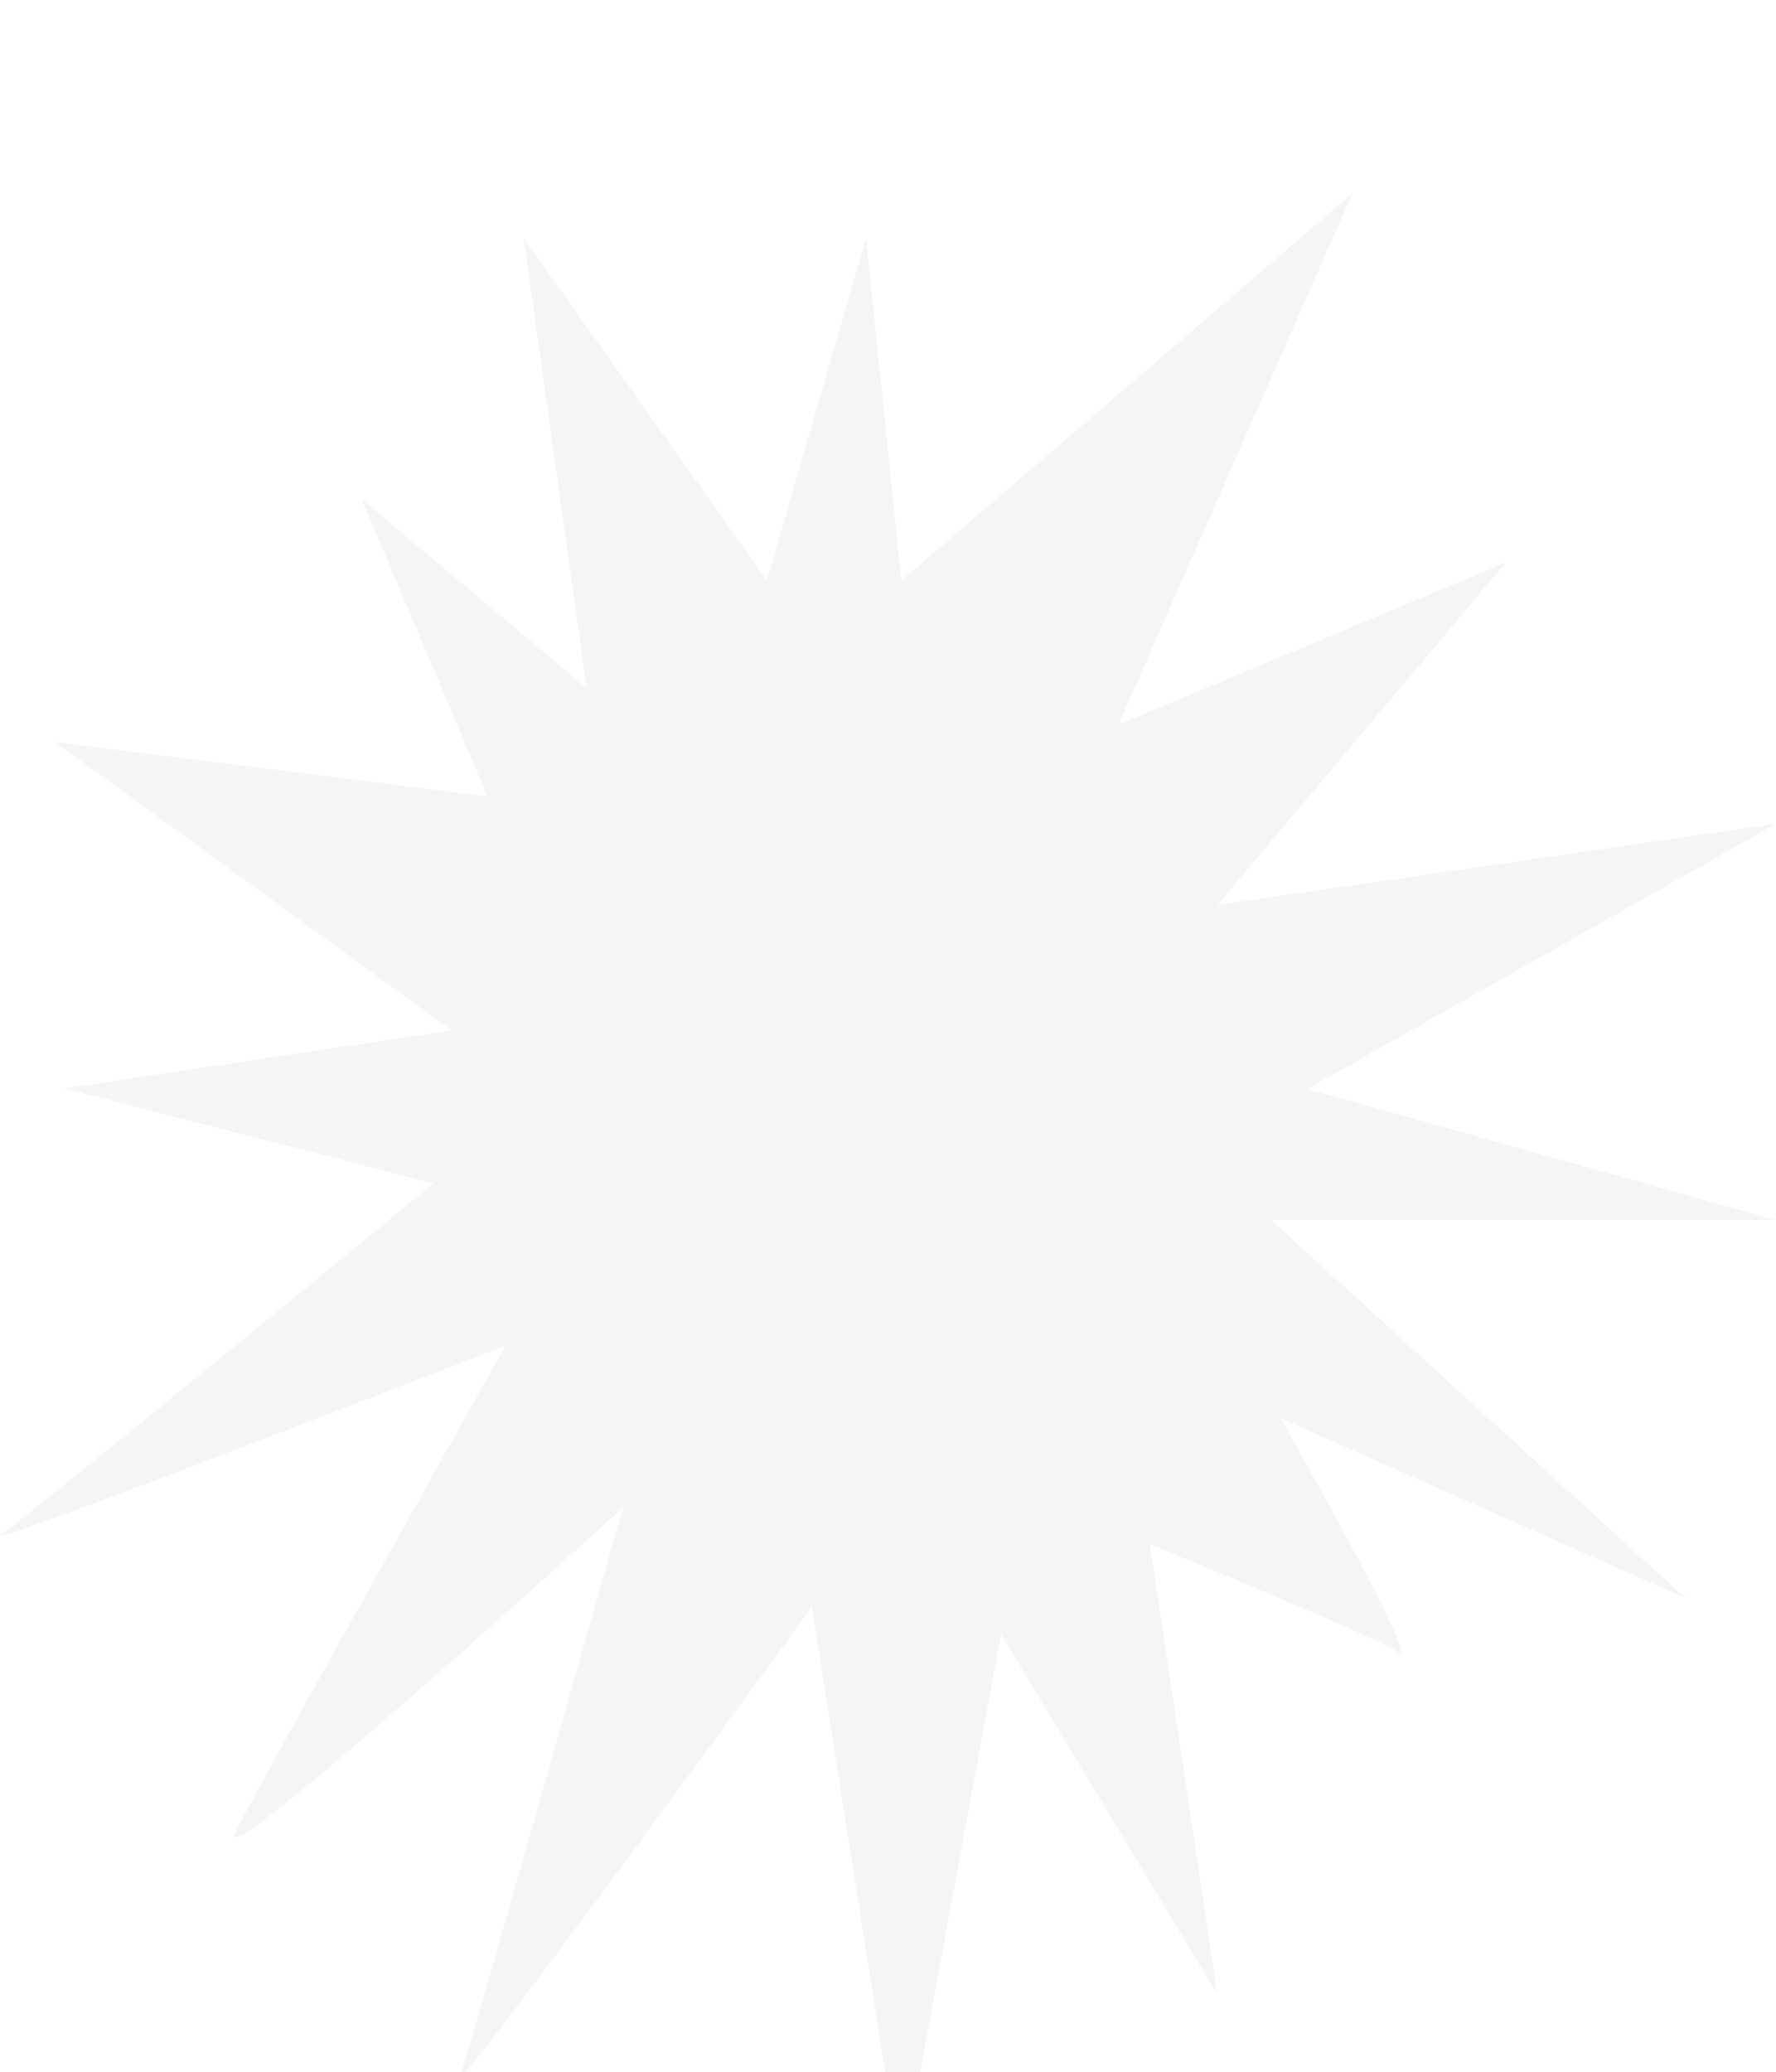
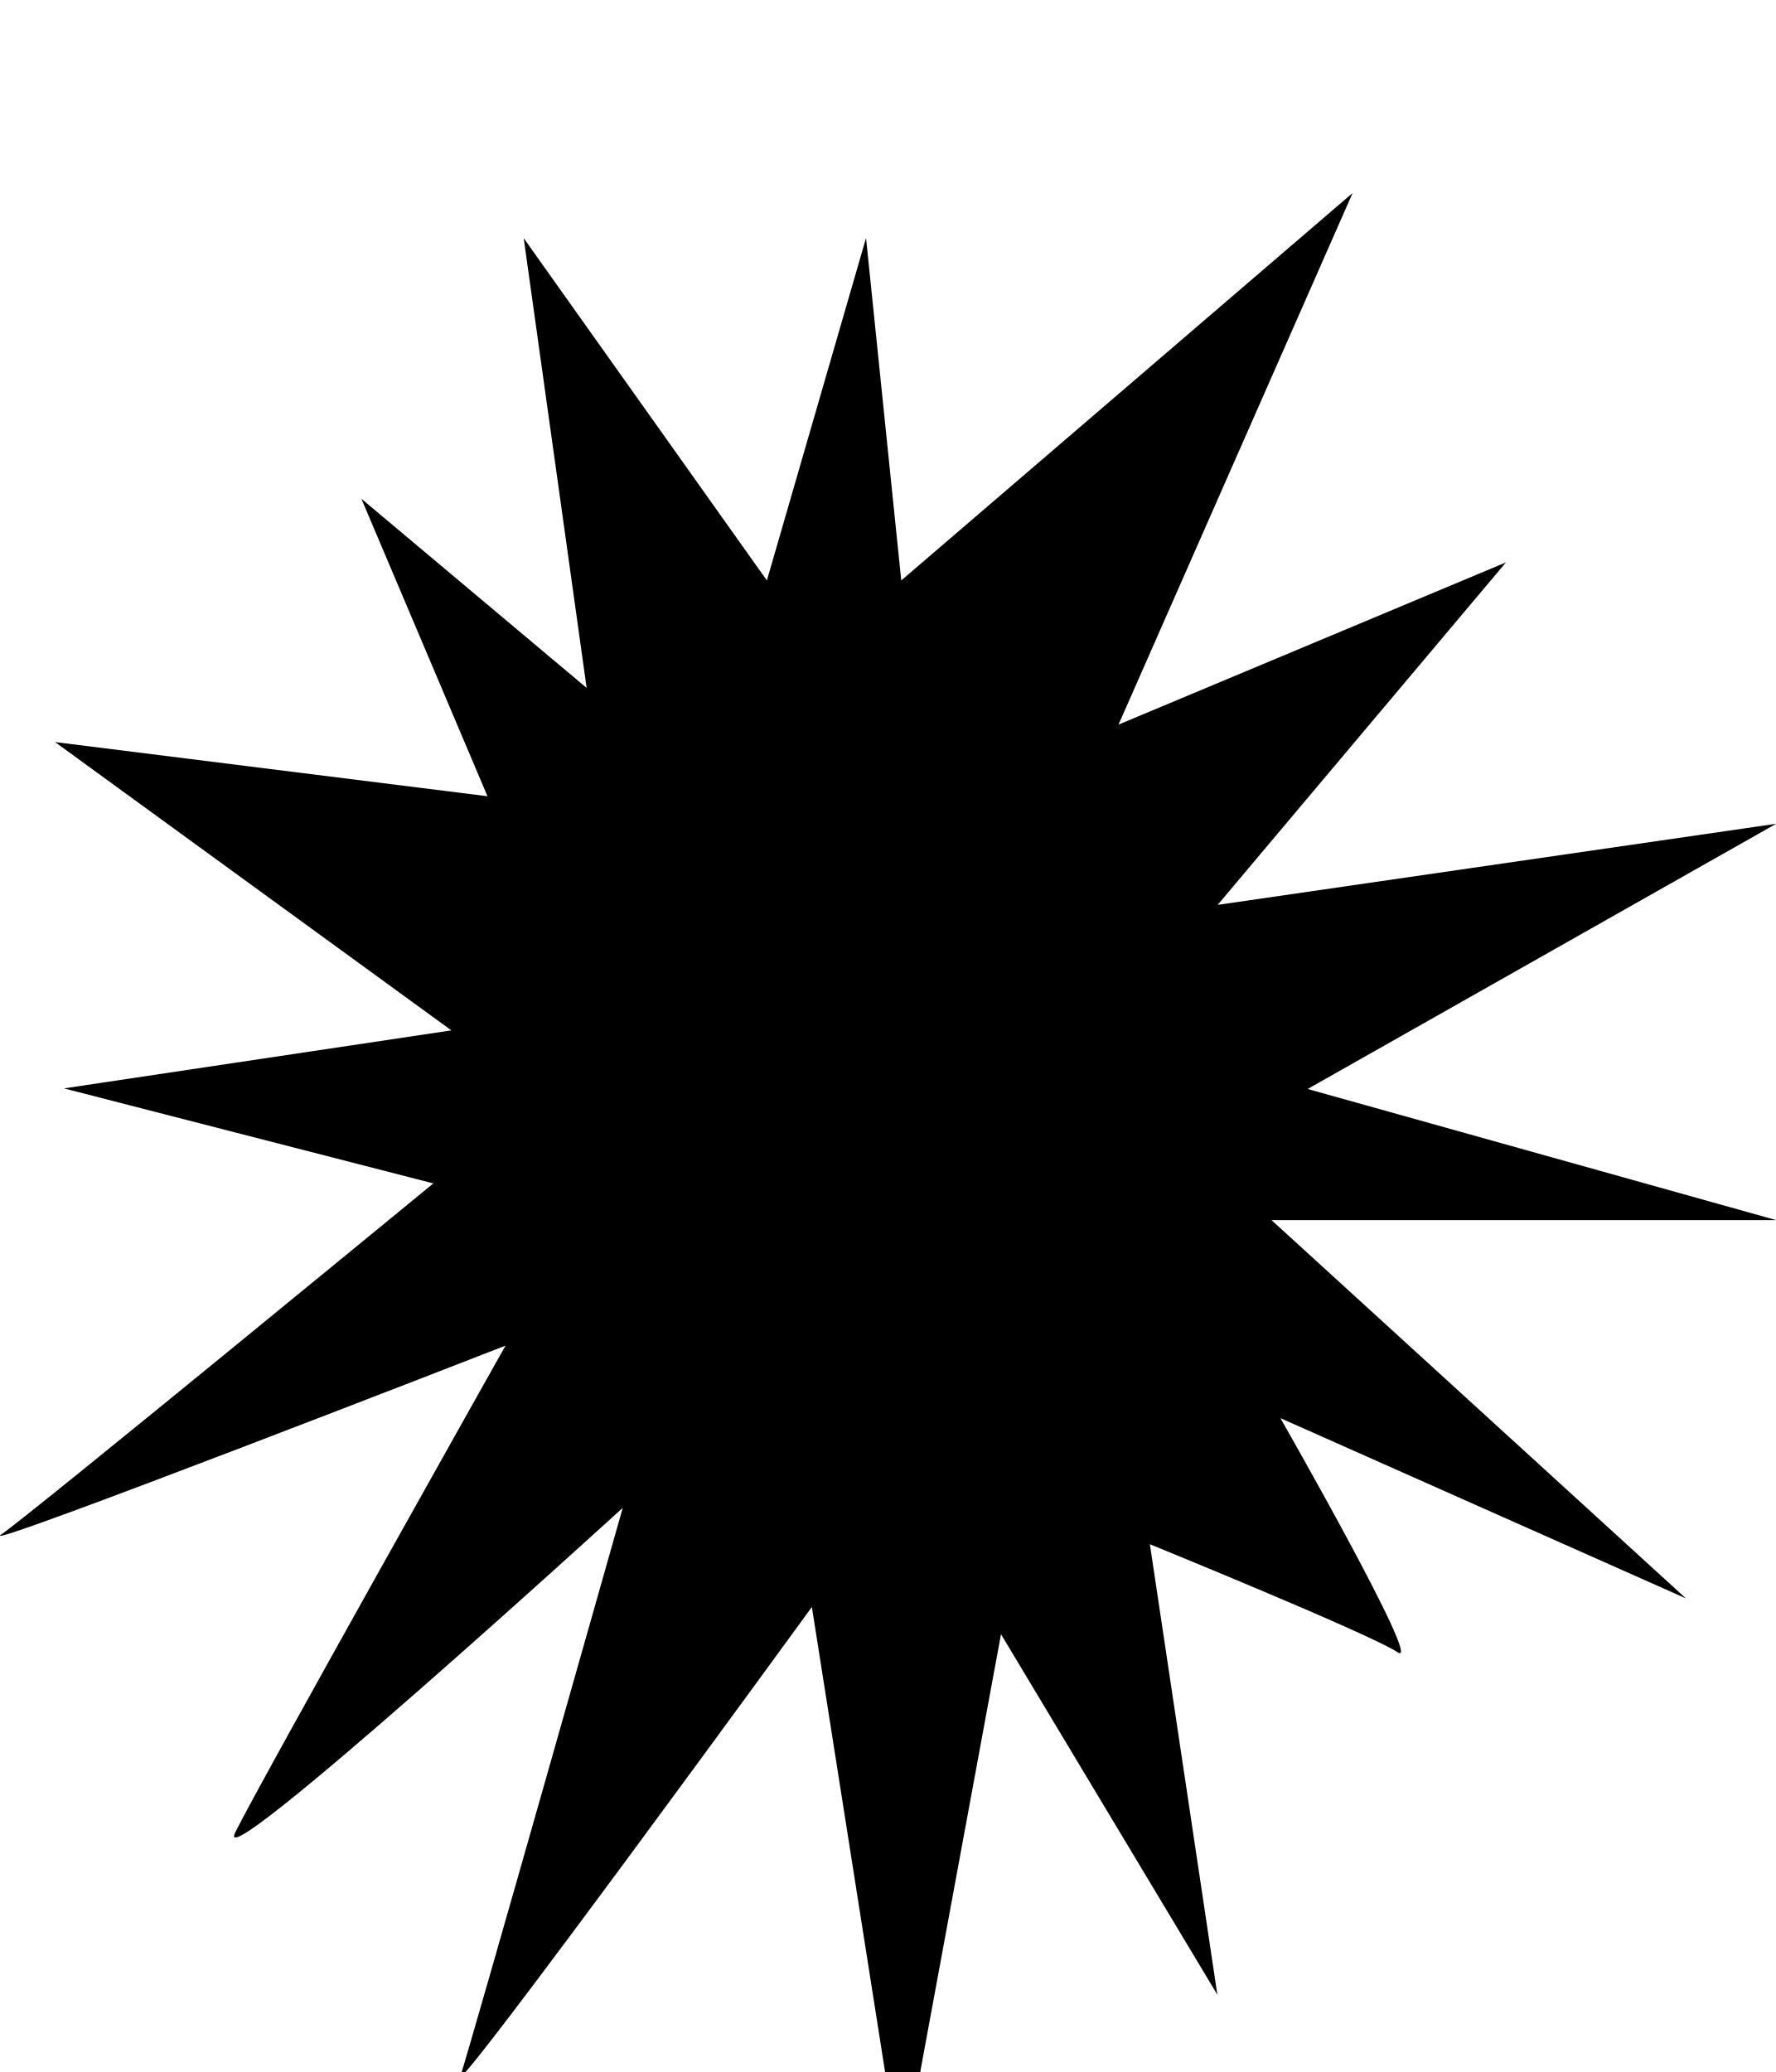
<svg xmlns="http://www.w3.org/2000/svg" viewBox="70 60 60 70">
-   <path d="m87.69 68.04 8.22 11.57 3.35-11.57 1.19 11.57 15.25-13.09-7.91 17.96L120.88 79l-9.74 11.57 18.87-2.74-15.83 8.96 15.83 4.43h-17.05l14 12.78-13.7-6.09s4.87 8.52 3.96 7.91-8.37-3.65-8.37-3.65l2.28 15.22-7.31-12.18-3.37 18.26-3.02-19.18s-12.18 16.74-11.87 15.83 5.48-19.18 5.48-19.18-14 12.78-13.09 10.96c.91-1.83 9.13-16.44 9.13-16.44s-17.96 7-17.05 6.39 14.61-11.87 14.61-11.87l-12.48-3.21 13.09-1.96-13.39-9.74 14.61 1.83-4.26-10.05 7.61 6.39-2.13-15.22Z" fill="#f5f5f5" />
+   <path d="m87.69 68.04 8.22 11.57 3.35-11.57 1.19 11.57 15.25-13.09-7.91 17.96L120.88 79l-9.74 11.57 18.87-2.74-15.83 8.96 15.83 4.43h-17.05l14 12.78-13.7-6.09s4.87 8.52 3.96 7.91-8.37-3.65-8.37-3.65l2.28 15.22-7.31-12.18-3.37 18.26-3.02-19.18s-12.18 16.74-11.87 15.83 5.48-19.18 5.48-19.18-14 12.78-13.09 10.96c.91-1.83 9.13-16.44 9.13-16.44s-17.96 7-17.05 6.39 14.61-11.87 14.61-11.87l-12.48-3.21 13.09-1.96-13.39-9.74 14.61 1.83-4.26-10.05 7.61 6.39-2.13-15.22Z" fill="currentColor" />
</svg>
